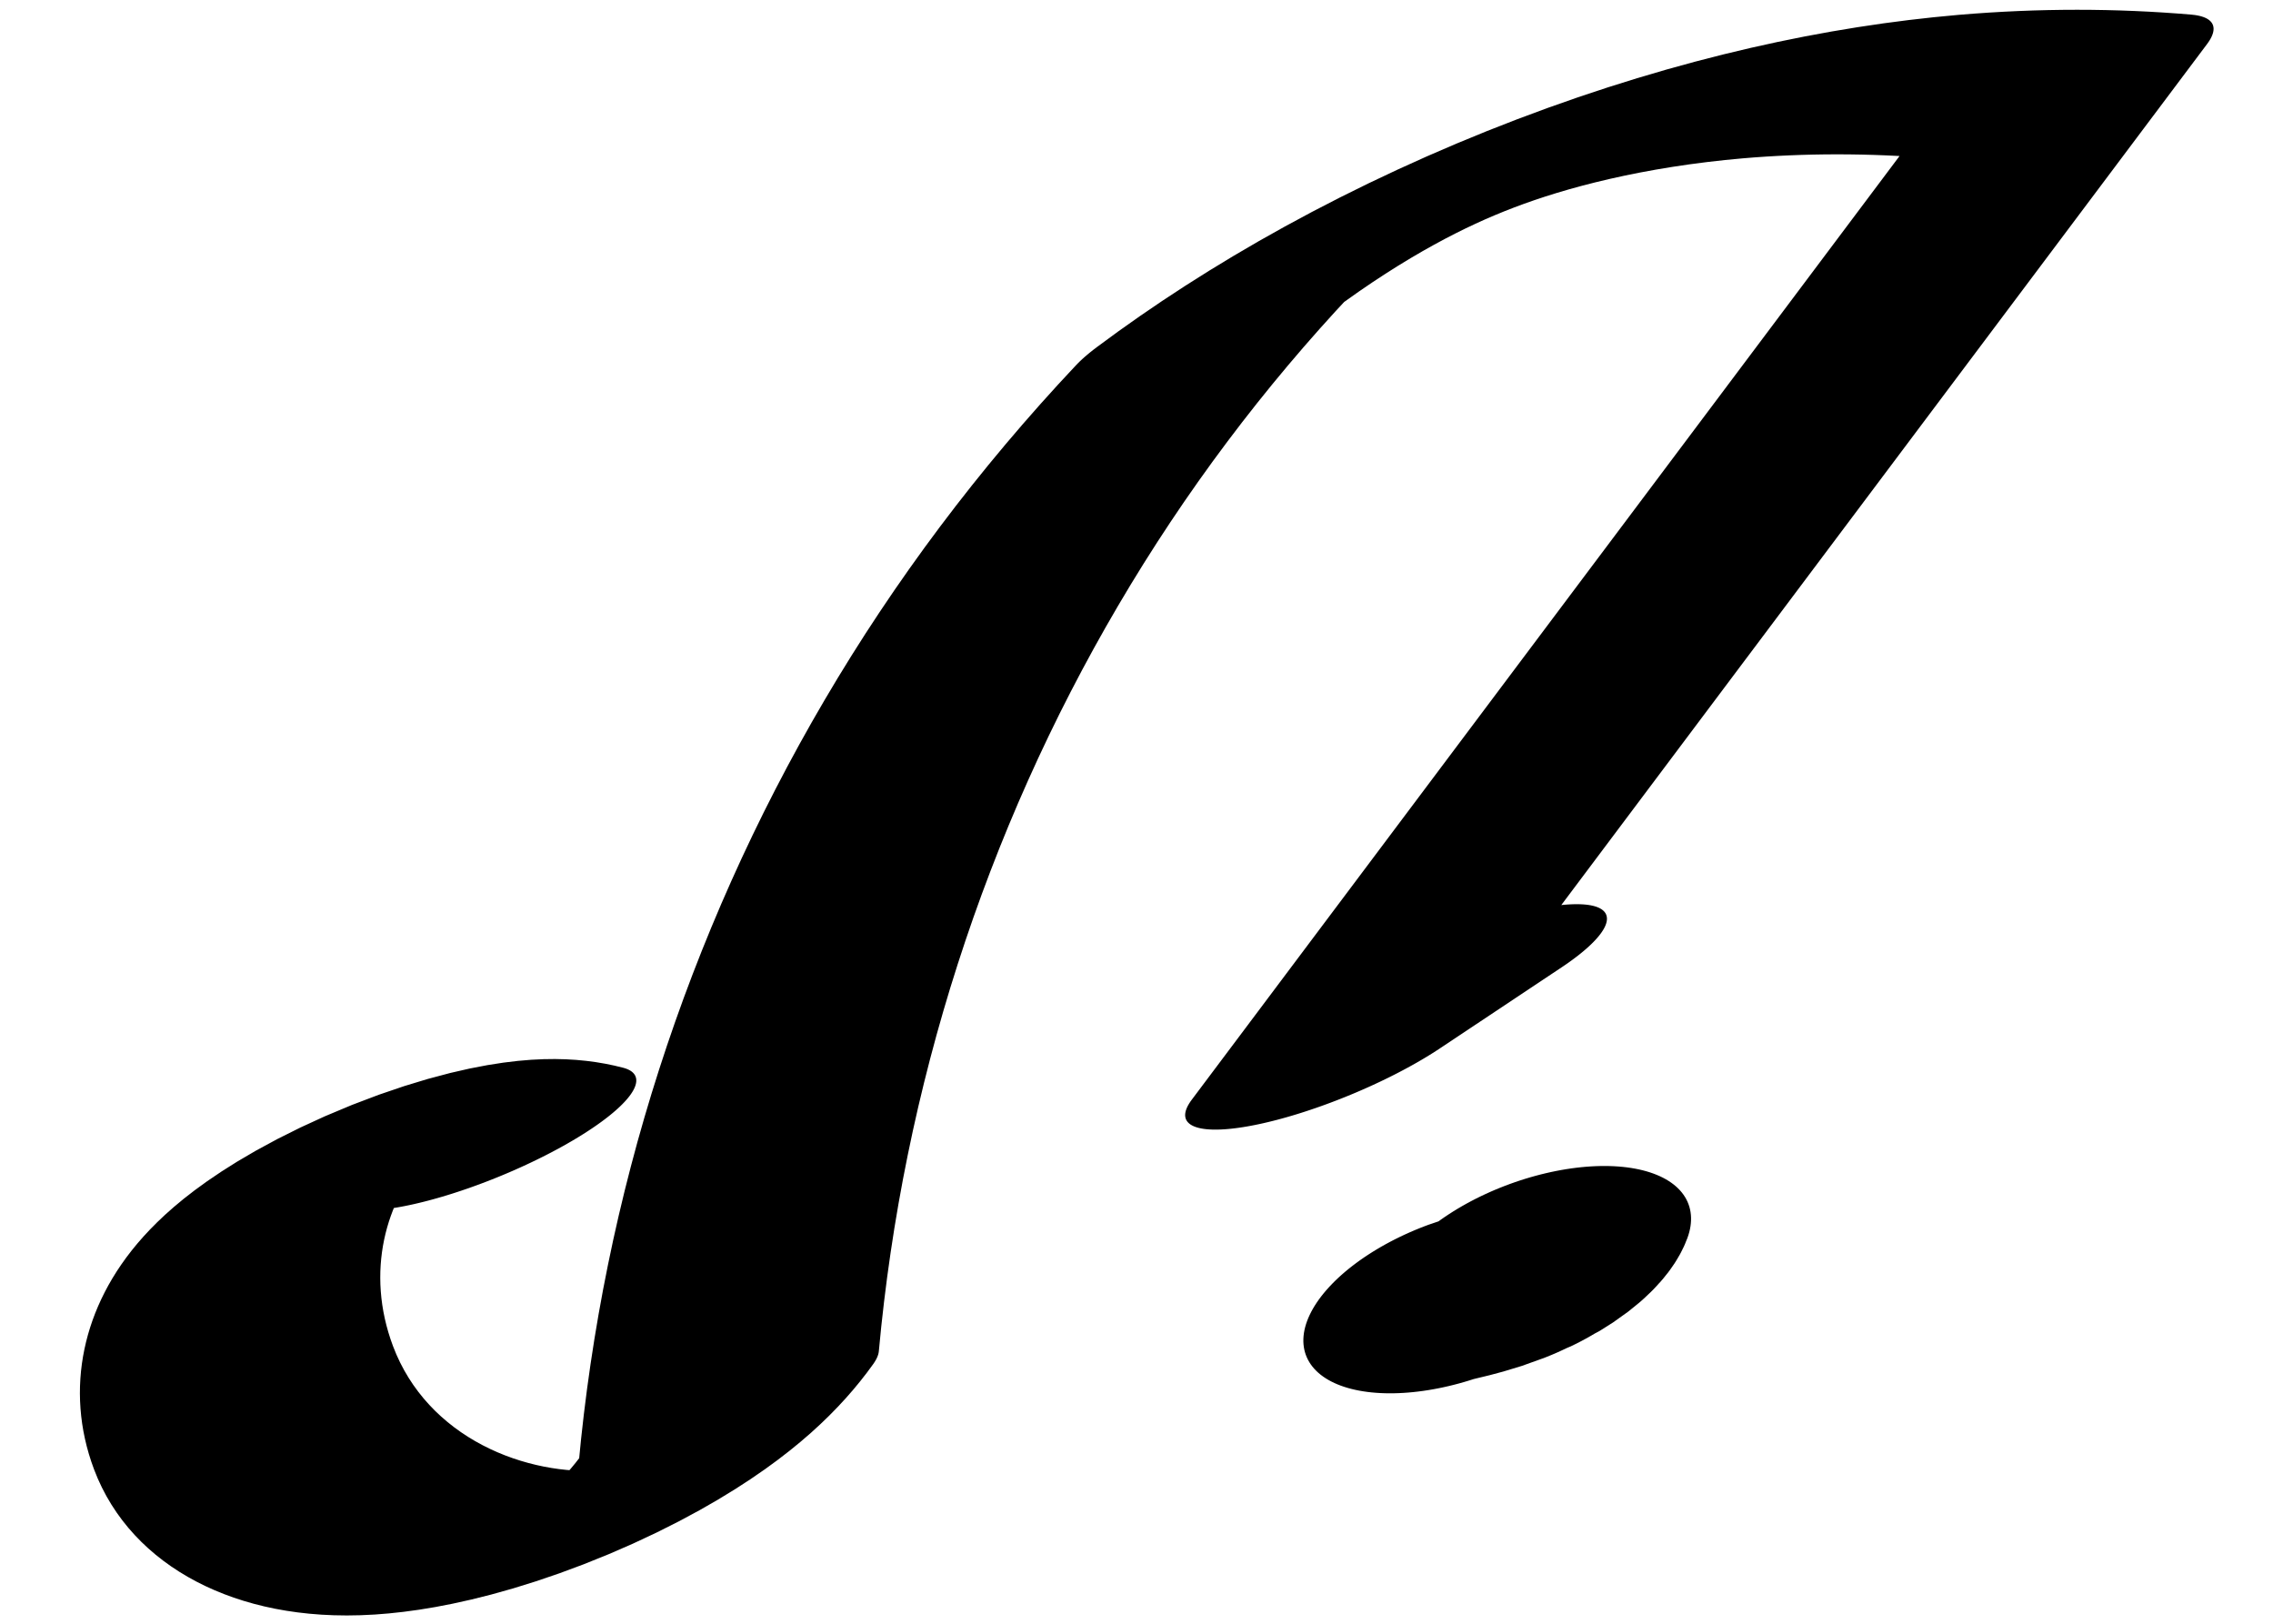
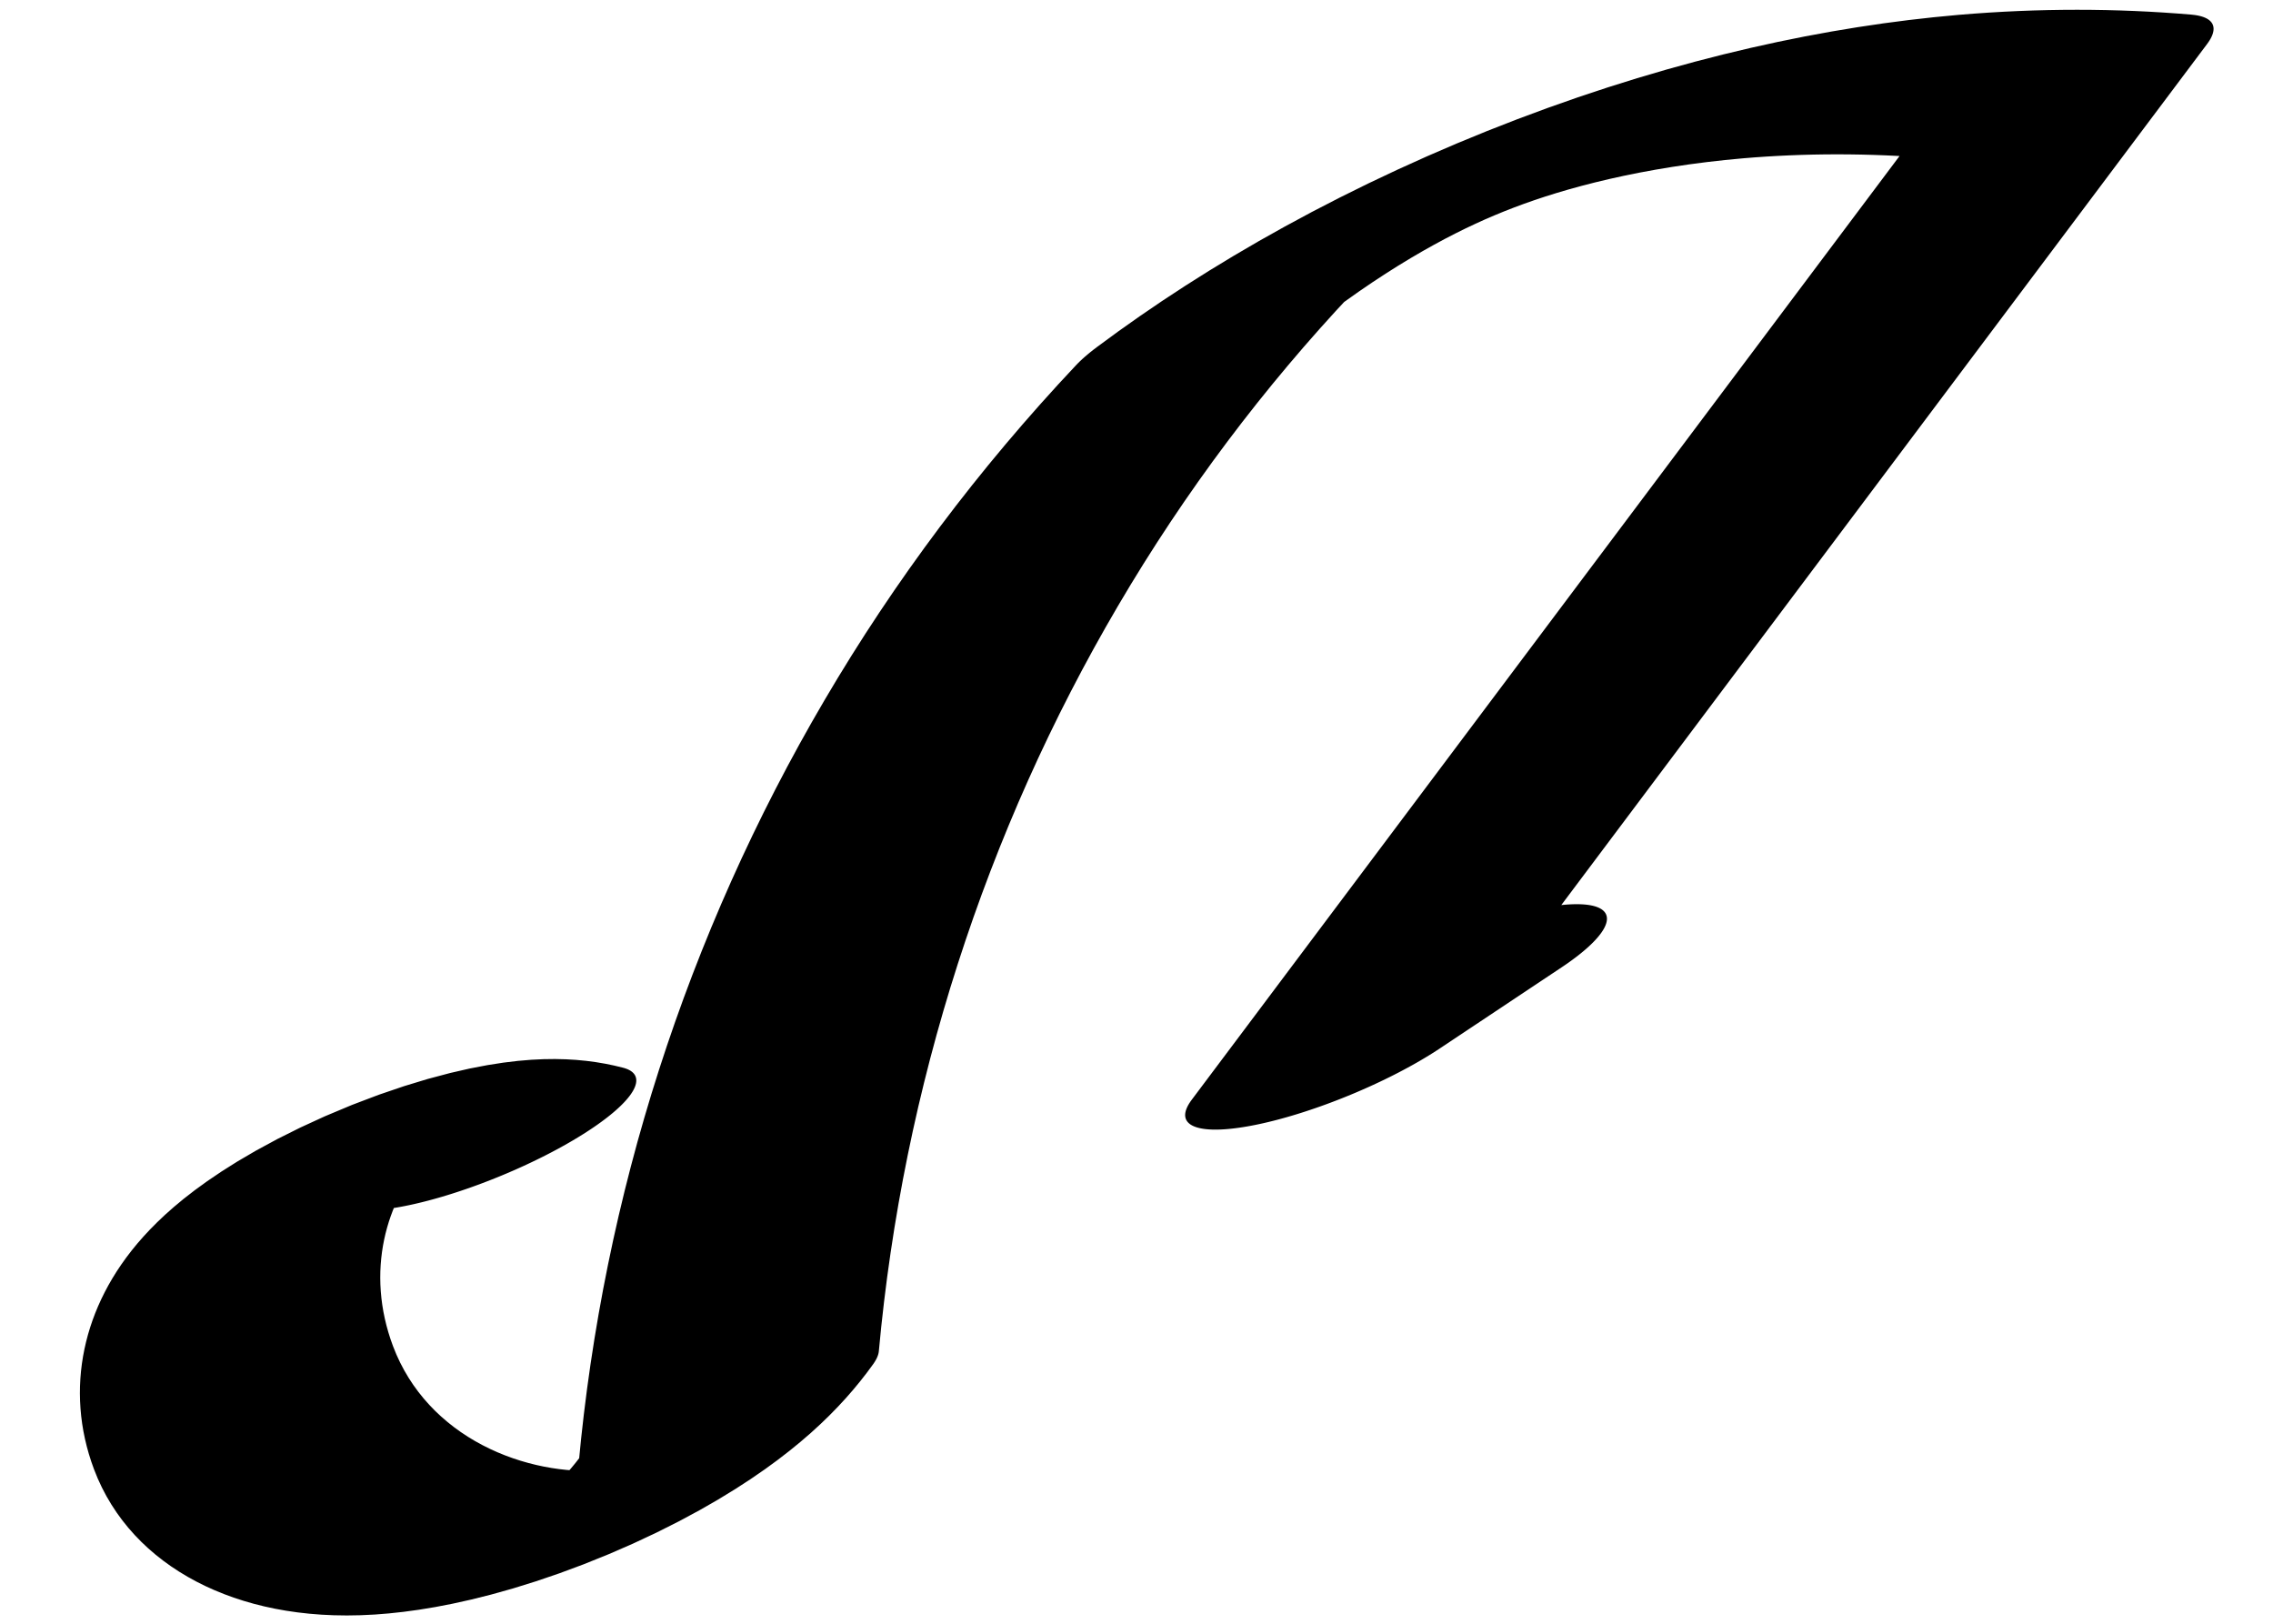
<svg xmlns="http://www.w3.org/2000/svg" width="28" height="20" viewBox="0 0 28 20">
  <path fill="none" stroke-width="32.529" stroke-linecap="round" stroke-linejoin="round" stroke="rgb(0%, 0%, 0%)" stroke-opacity="1" stroke-miterlimit="10" d="M 63.867 105.624 C 50.596 145.844 31.493 109.408 30.946 42.777 C 30.614 1.894 38.41 -31.187 48.303 -44.679 C 57.565 -57.264 67.75 -52.596 76.036 -31.934 C 88.559 63.329 106.175 146.424 127.633 211.276 C 138.491 244.11 150.24 271.877 162.671 294.231 C 185.246 317.181 208.962 314.483 231.186 286.361 C 237.989 277.711 244.591 266.773 250.931 253.644 L 145.901 4.915 L 160.301 16.273 " transform="matrix(0.113137, -0.0468644, -0.0117155, -0.0282833, 0, 20)" />
-   <path fill="none" stroke-width="38.044" stroke-linecap="round" stroke-linejoin="round" stroke="rgb(0%, 0%, 0%)" stroke-opacity="1" stroke-miterlimit="10" d="M 175.215 -45.948 C 179.016 -45.918 183.34 -49.386 185.856 -43.465 " transform="matrix(0.097754, -0.0355797, -0.0177892, -0.048877, 0, 20)" />
</svg>
